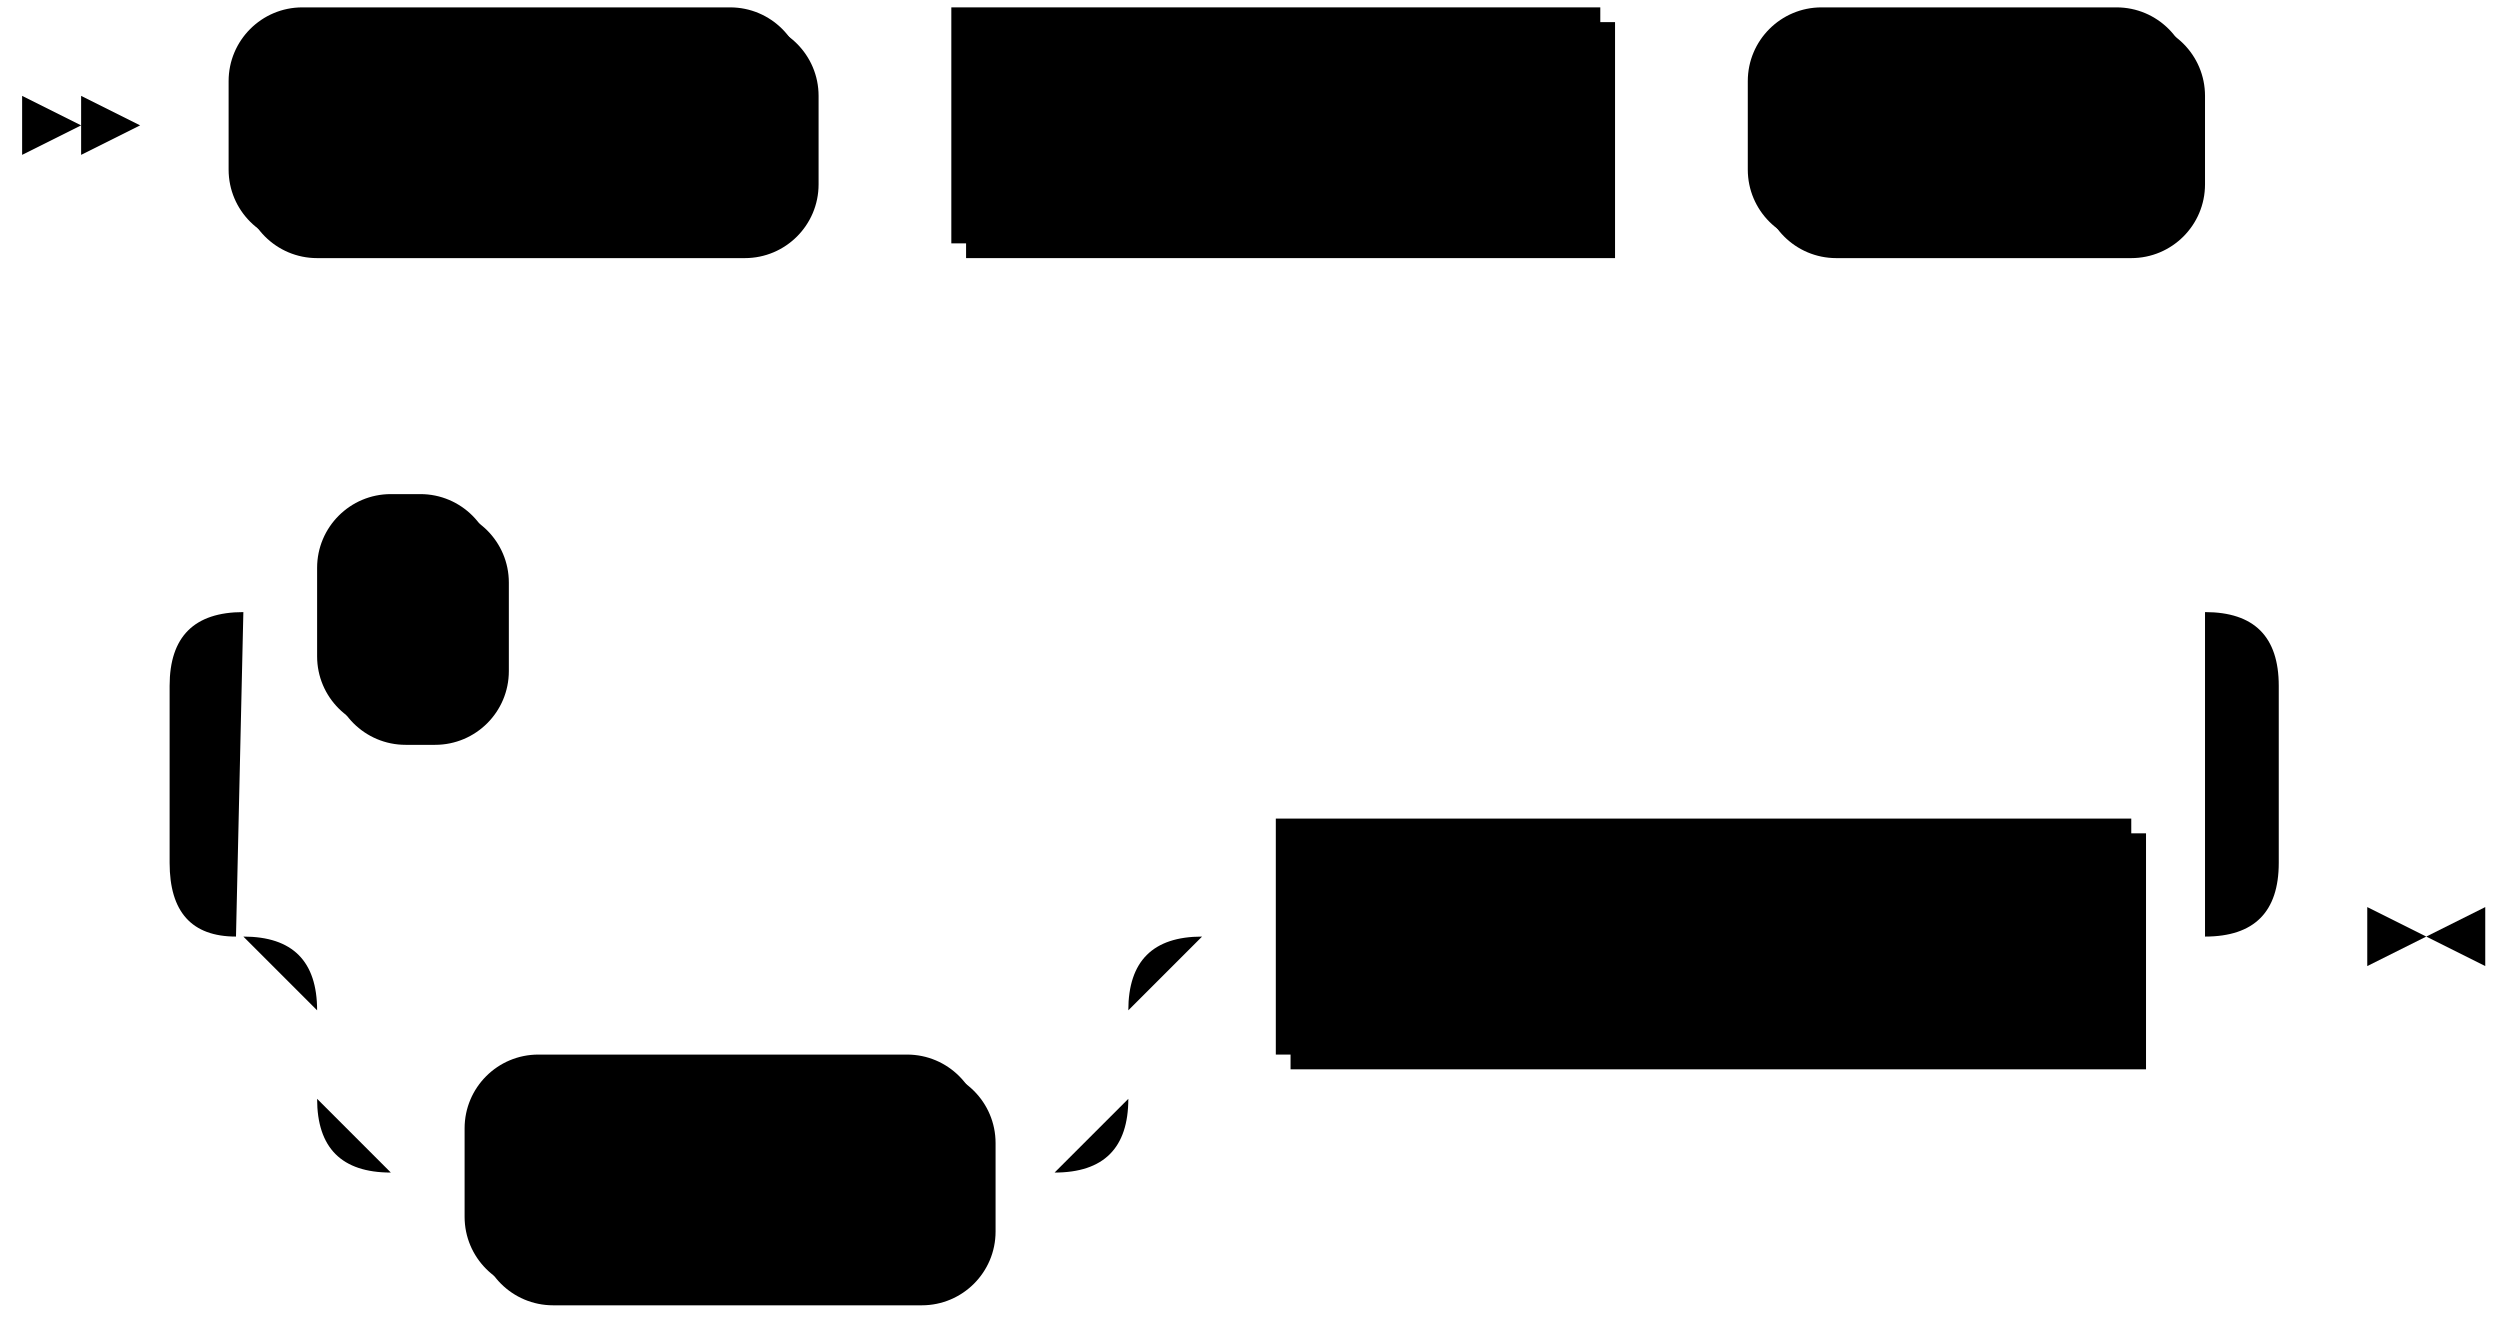
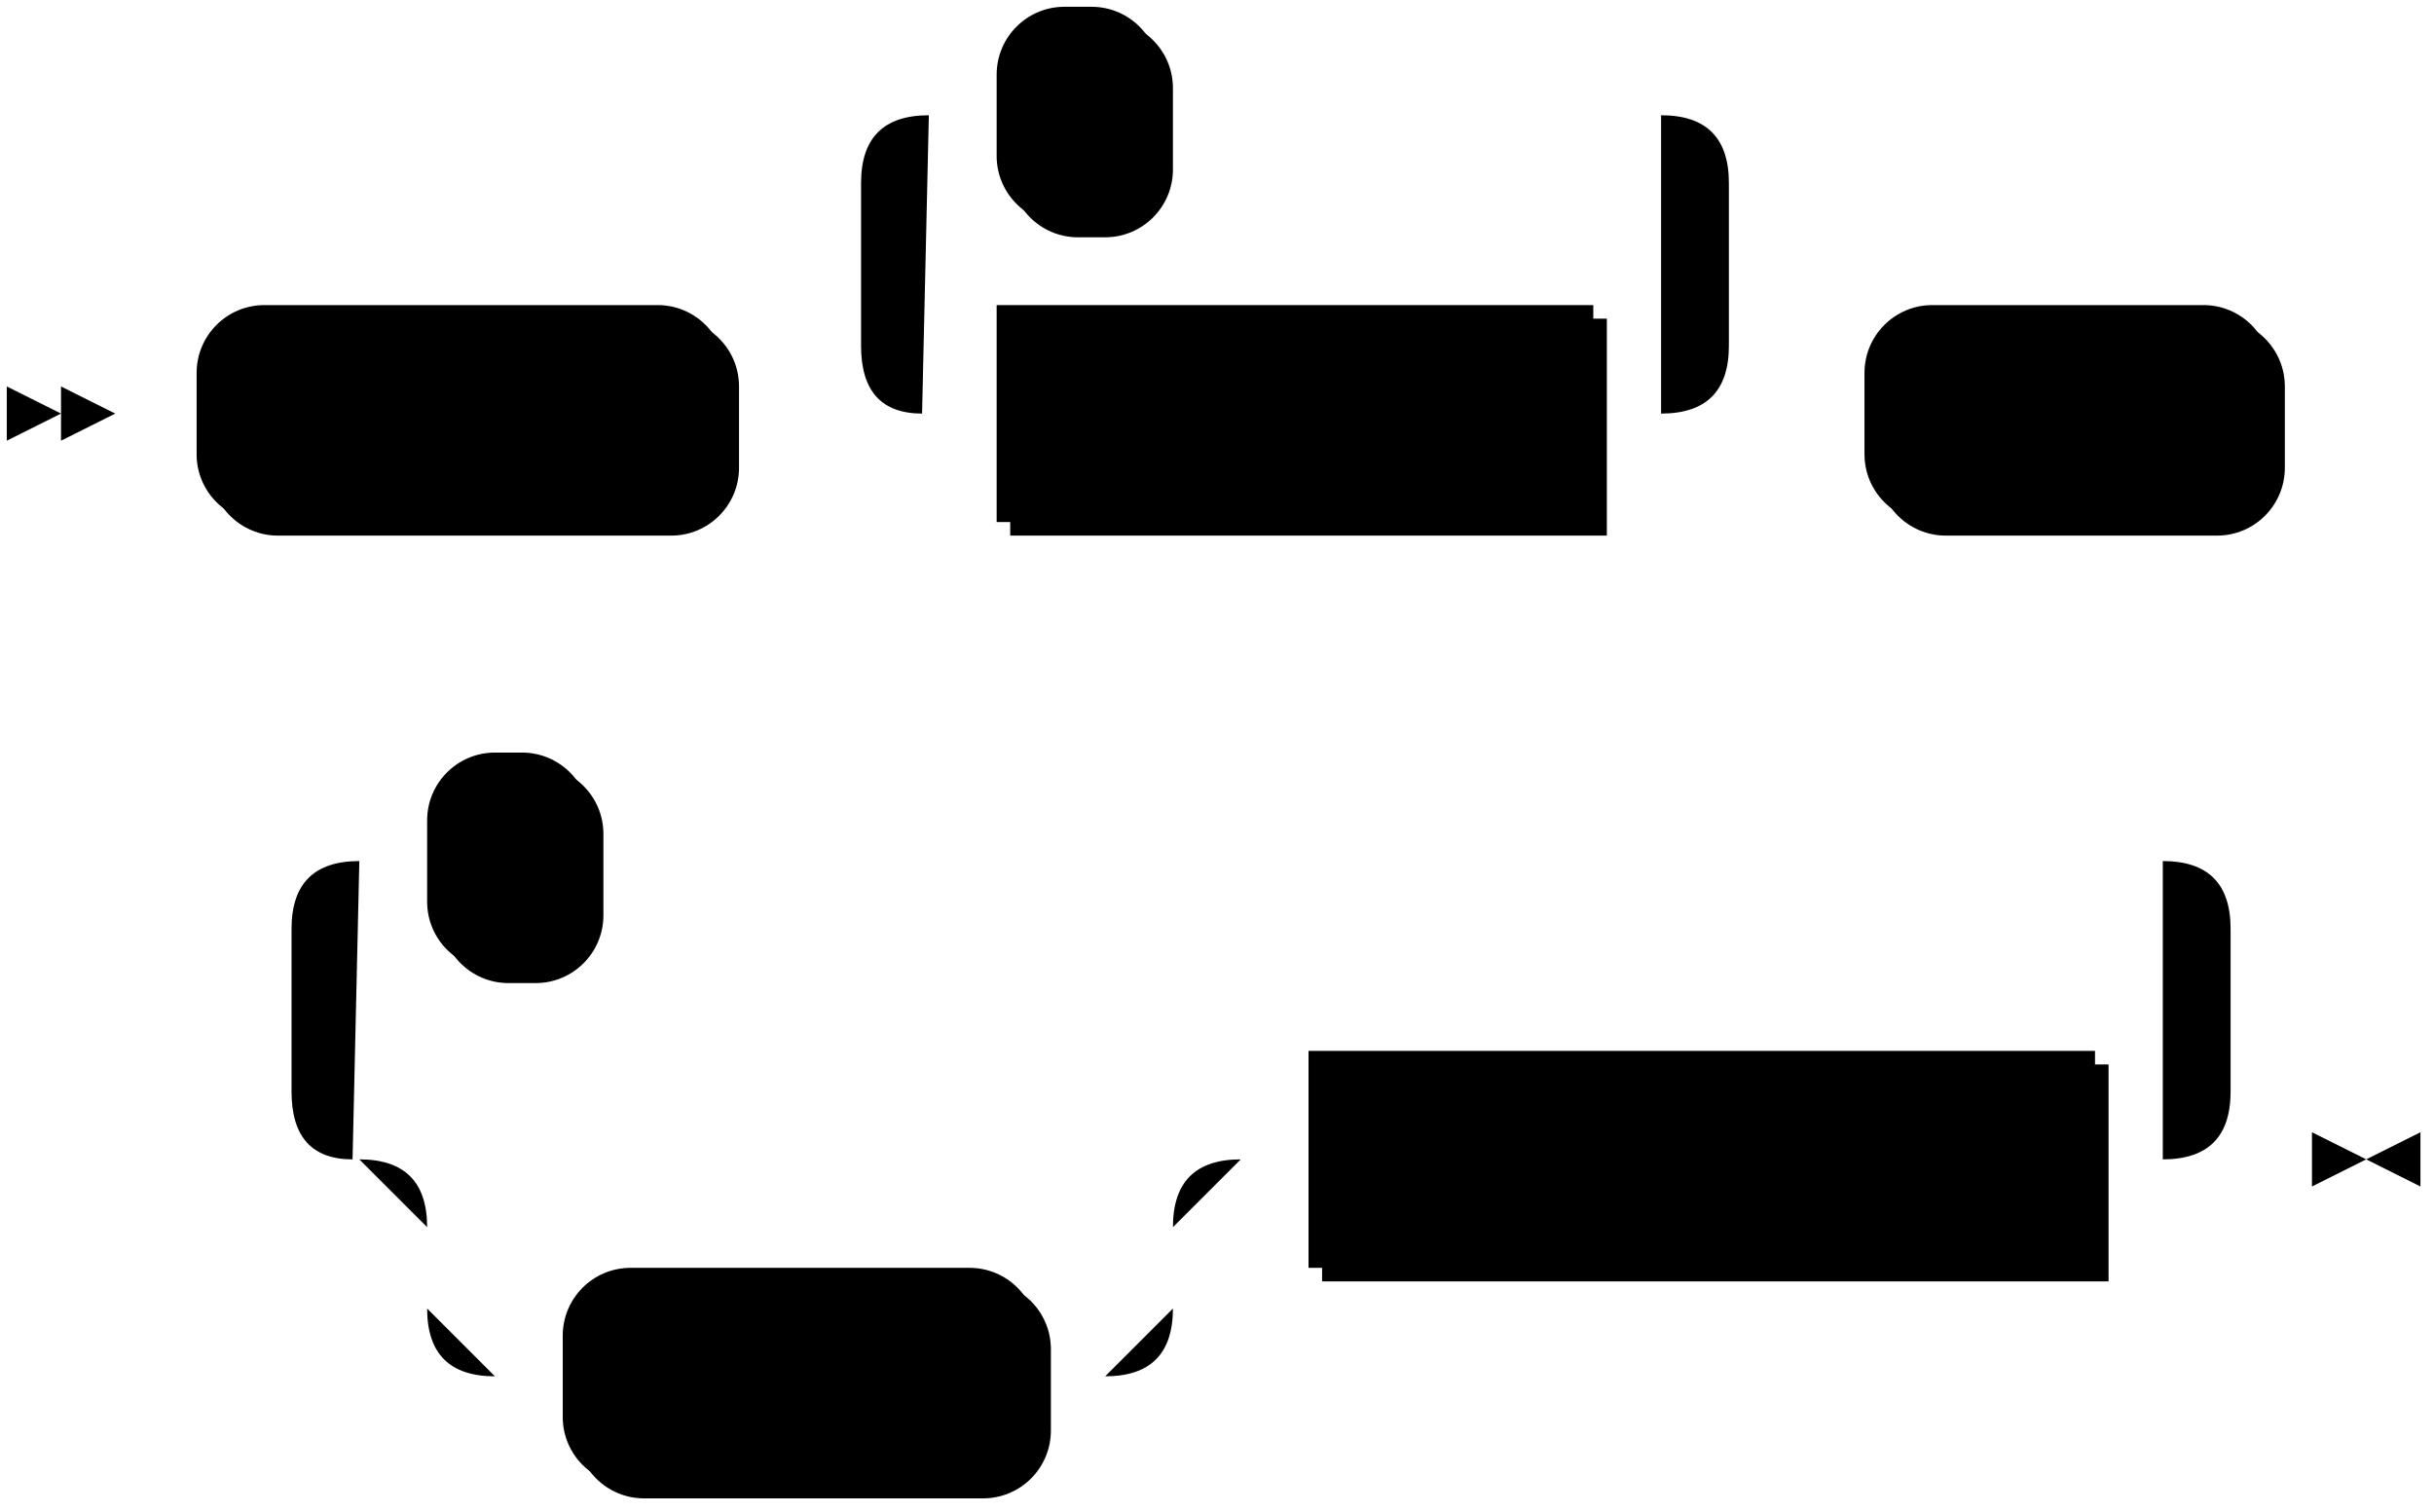
- <svg xmlns="http://www.w3.org/2000/svg" width="339" height="179">
-   <polygon points="11 17 3 13 3 21" />
-   <polygon points="19 17 11 13 11 21" />
-   <rect x="33" y="3" width="78" height="32" rx="10" />
-   <rect x="31" y="1" width="78" height="32" class="terminal" rx="10" />
-   <text class="terminal" x="41" y="21">REVOKE</text>
-   <rect x="131" y="3" width="88" height="32" />
-   <rect x="129" y="1" width="88" height="32" class="nonterminal" />
-   <text class="nonterminal" x="139" y="21">role_name</text>
-   <rect x="239" y="3" width="60" height="32" rx="10" />
-   <rect x="237" y="1" width="60" height="32" class="terminal" rx="10" />
-   <text class="terminal" x="247" y="21">FROM</text>
-   <rect x="65" y="145" width="70" height="32" rx="10" />
-   <rect x="63" y="143" width="70" height="32" class="terminal" rx="10" />
-   <text class="terminal" x="73" y="163">GROUP</text>
-   <rect x="175" y="113" width="116" height="32" />
-   <rect x="173" y="111" width="116" height="32" class="nonterminal" />
-   <text class="nonterminal" x="183" y="131">member_name</text>
-   <rect x="45" y="69" width="24" height="32" rx="10" />
-   <rect x="43" y="67" width="24" height="32" class="terminal" rx="10" />
-   <text class="terminal" x="53" y="87">,</text>
-   <path class="line" d="m19 17 h2 m0 0 h10 m78 0 h10 m0 0 h10 m88 0 h10 m0 0 h10 m60 0 h10 m2 0 l2 0 m2 0 l2 0 m2 0 l2 0 m-318 110 l2 0 m2 0 l2 0 m2 0 l2 0 m42 0 h10 m0 0 h80 m-110 0 h20 m90 0 h20 m-130 0 q10 0 10 10 m110 0 q0 -10 10 -10 m-120 10 v12 m110 0 v-12 m-110 12 q0 10 10 10 m90 0 q10 0 10 -10 m-100 10 h10 m70 0 h10 m20 -32 h10 m116 0 h10 m-286 0 l20 0 m-1 0 q-9 0 -9 -10 l0 -24 q0 -10 10 -10 m266 44 l20 0 m-20 0 q10 0 10 -10 l0 -24 q0 -10 -10 -10 m-266 0 h10 m24 0 h10 m0 0 h222 m23 44 h-3" />
-   <polygon points="329 127 337 123 337 131" />
-   <polygon points="329 127 321 123 321 131" />
+ <svg xmlns="http://www.w3.org/2000/svg" width="359" height="223">
+   <polygon points="9 61 1 57 1 65" />
+   <polygon points="17 61 9 57 9 65" />
+   <rect x="31" y="47" width="78" height="32" rx="10" />
+   <rect x="29" y="45" width="78" height="32" class="terminal" rx="10" />
+   <text class="terminal" x="39" y="65">REVOKE</text>
+   <rect x="149" y="47" width="88" height="32" />
+   <rect x="147" y="45" width="88" height="32" class="nonterminal" />
+   <text class="nonterminal" x="157" y="65">role_name</text>
+   <rect x="149" y="3" width="24" height="32" rx="10" />
+   <rect x="147" y="1" width="24" height="32" class="terminal" rx="10" />
+   <text class="terminal" x="157" y="21">,</text>
+   <rect x="277" y="47" width="60" height="32" rx="10" />
+   <rect x="275" y="45" width="60" height="32" class="terminal" rx="10" />
+   <text class="terminal" x="285" y="65">FROM</text>
+   <rect x="85" y="189" width="70" height="32" rx="10" />
+   <rect x="83" y="187" width="70" height="32" class="terminal" rx="10" />
+   <text class="terminal" x="93" y="207">GROUP</text>
+   <rect x="195" y="157" width="116" height="32" />
+   <rect x="193" y="155" width="116" height="32" class="nonterminal" />
+   <text class="nonterminal" x="203" y="175">member_name</text>
+   <rect x="65" y="113" width="24" height="32" rx="10" />
+   <rect x="63" y="111" width="24" height="32" class="terminal" rx="10" />
+   <text class="terminal" x="73" y="131">,</text>
+   <path class="line" d="m17 61 h2 m0 0 h10 m78 0 h10 m20 0 h10 m88 0 h10 m-128 0 l20 0 m-1 0 q-9 0 -9 -10 l0 -24 q0 -10 10 -10 m108 44 l20 0 m-20 0 q10 0 10 -10 l0 -24 q0 -10 -10 -10 m-108 0 h10 m24 0 h10 m0 0 h64 m20 44 h10 m60 0 h10 m2 0 l2 0 m2 0 l2 0 m2 0 l2 0 m-336 110 l2 0 m2 0 l2 0 m2 0 l2 0 m42 0 h10 m0 0 h80 m-110 0 h20 m90 0 h20 m-130 0 q10 0 10 10 m110 0 q0 -10 10 -10 m-120 10 v12 m110 0 v-12 m-110 12 q0 10 10 10 m90 0 q10 0 10 -10 m-100 10 h10 m70 0 h10 m20 -32 h10 m116 0 h10 m-286 0 l20 0 m-1 0 q-9 0 -9 -10 l0 -24 q0 -10 10 -10 m266 44 l20 0 m-20 0 q10 0 10 -10 l0 -24 q0 -10 -10 -10 m-266 0 h10 m24 0 h10 m0 0 h222 m23 44 h-3" />
+   <polygon points="349 171 357 167 357 175" />
+   <polygon points="349 171 341 167 341 175" />
</svg>
